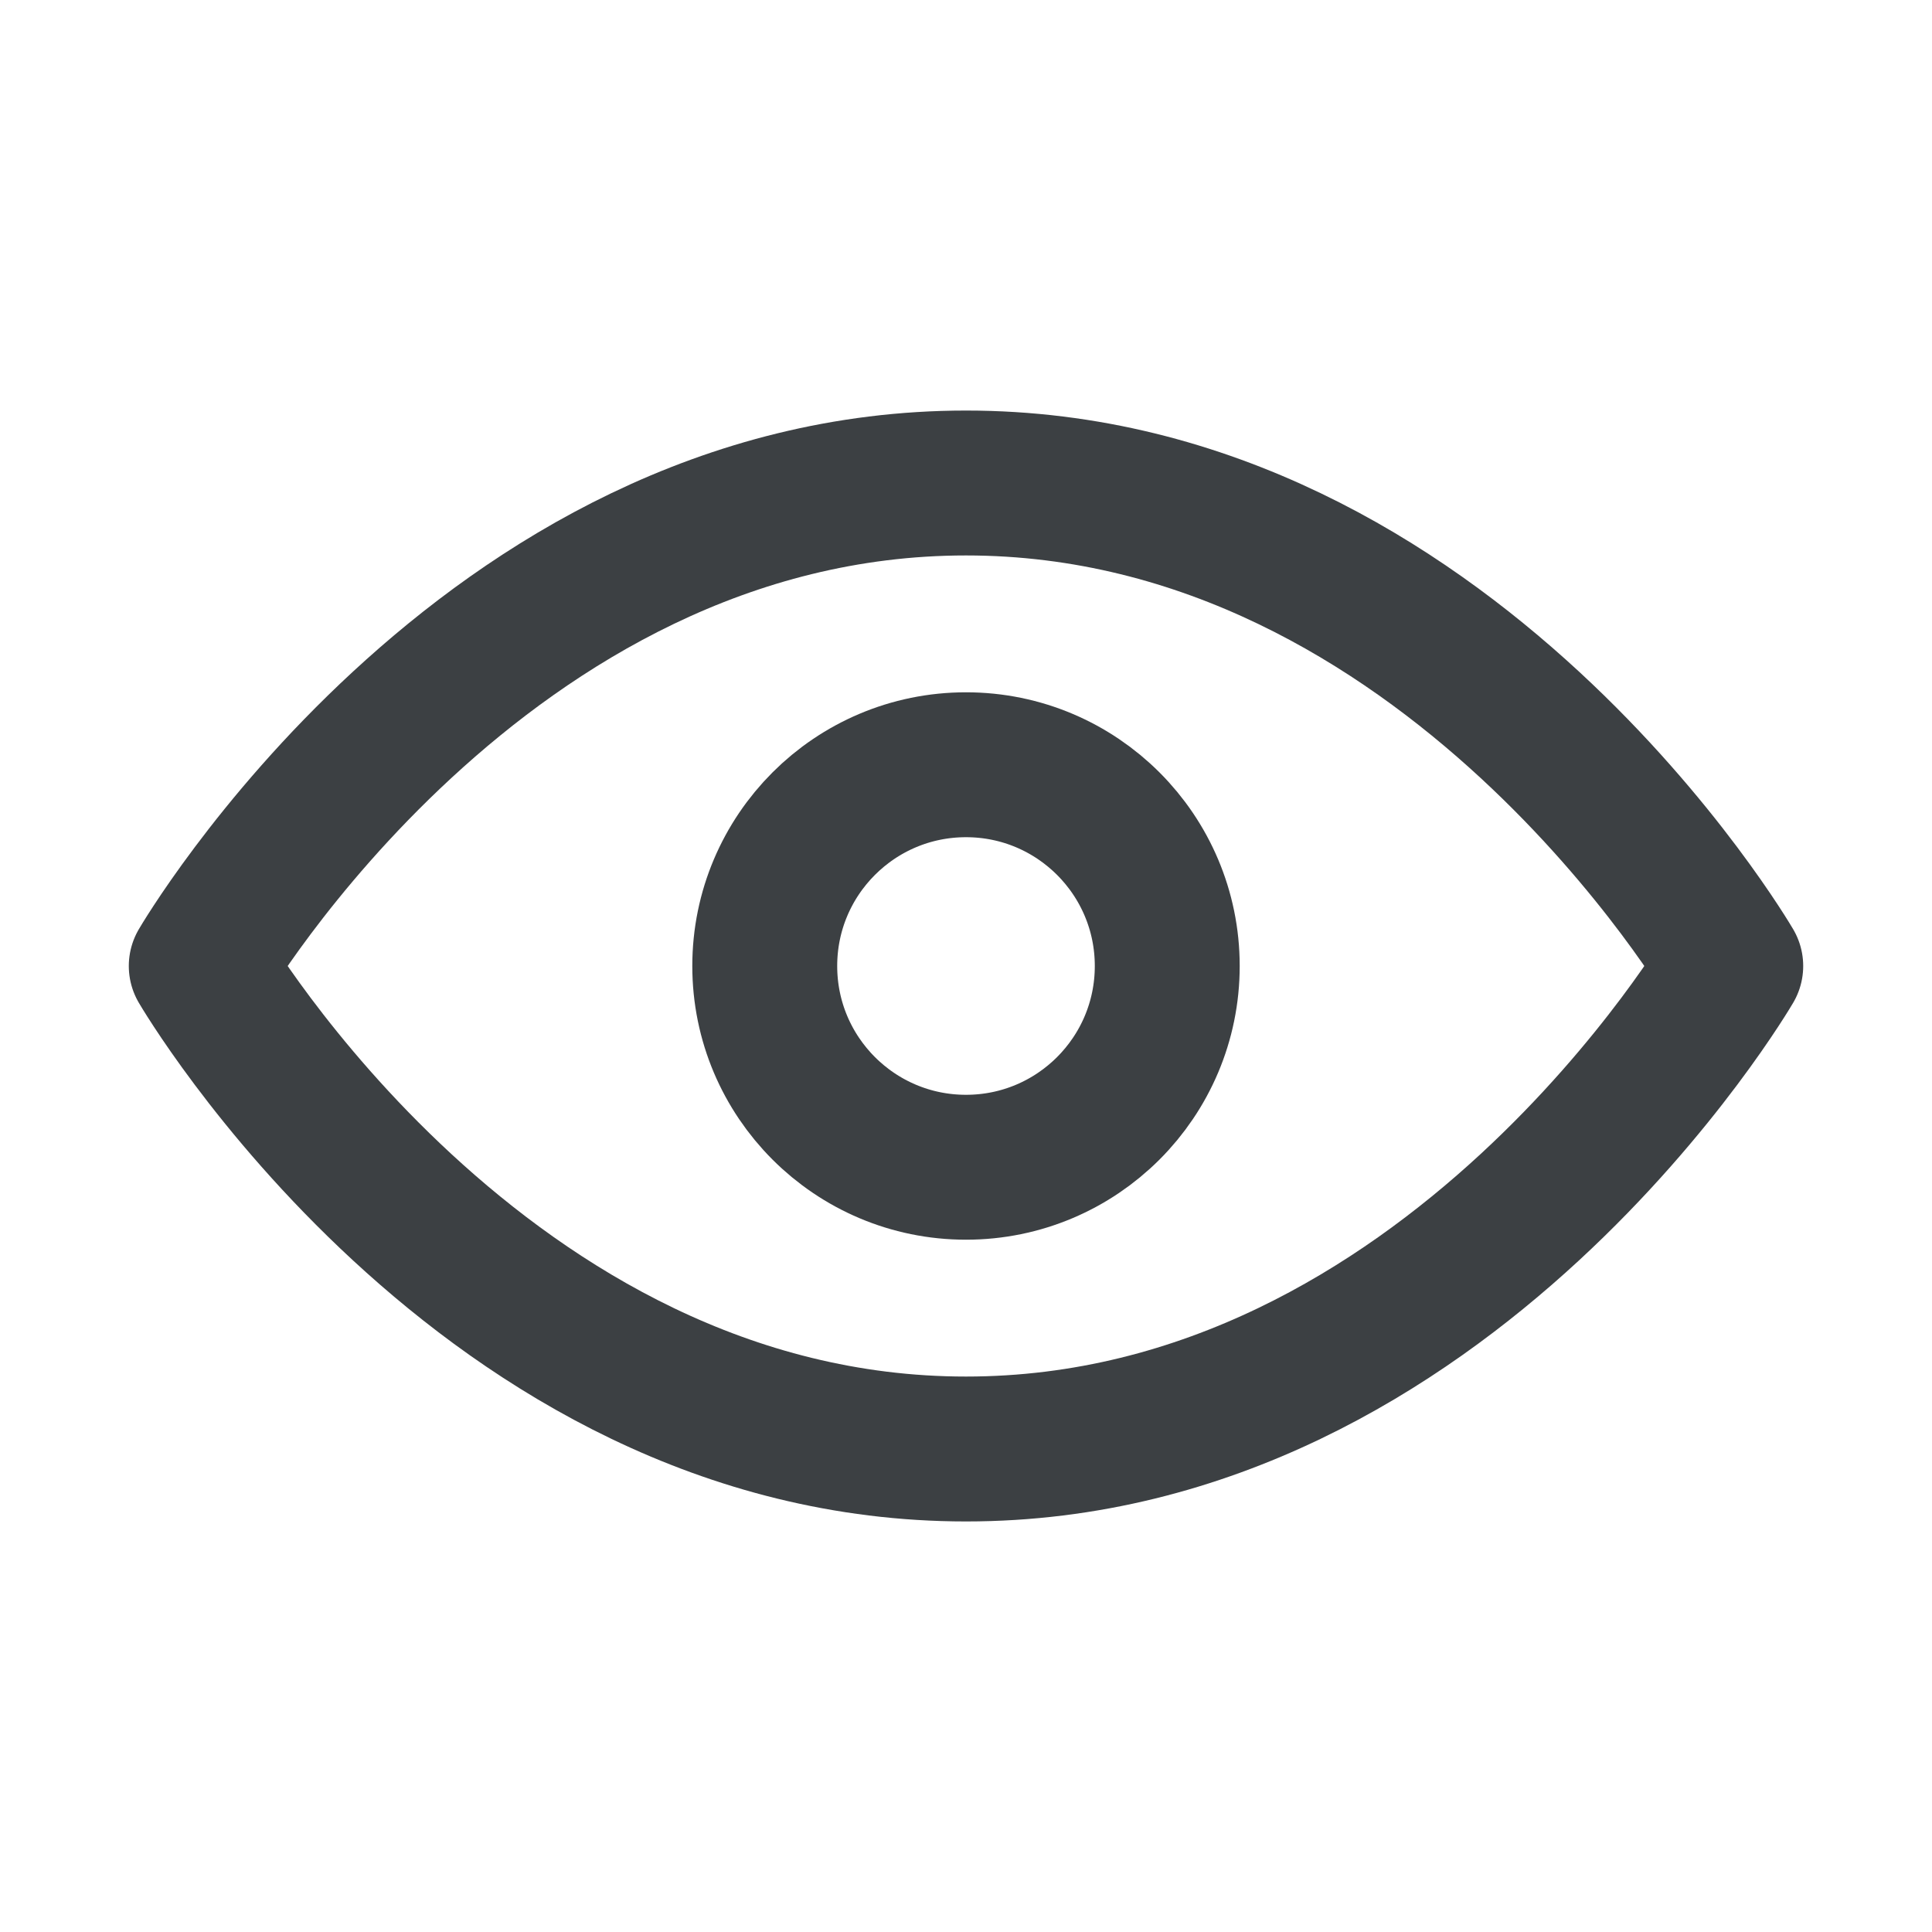
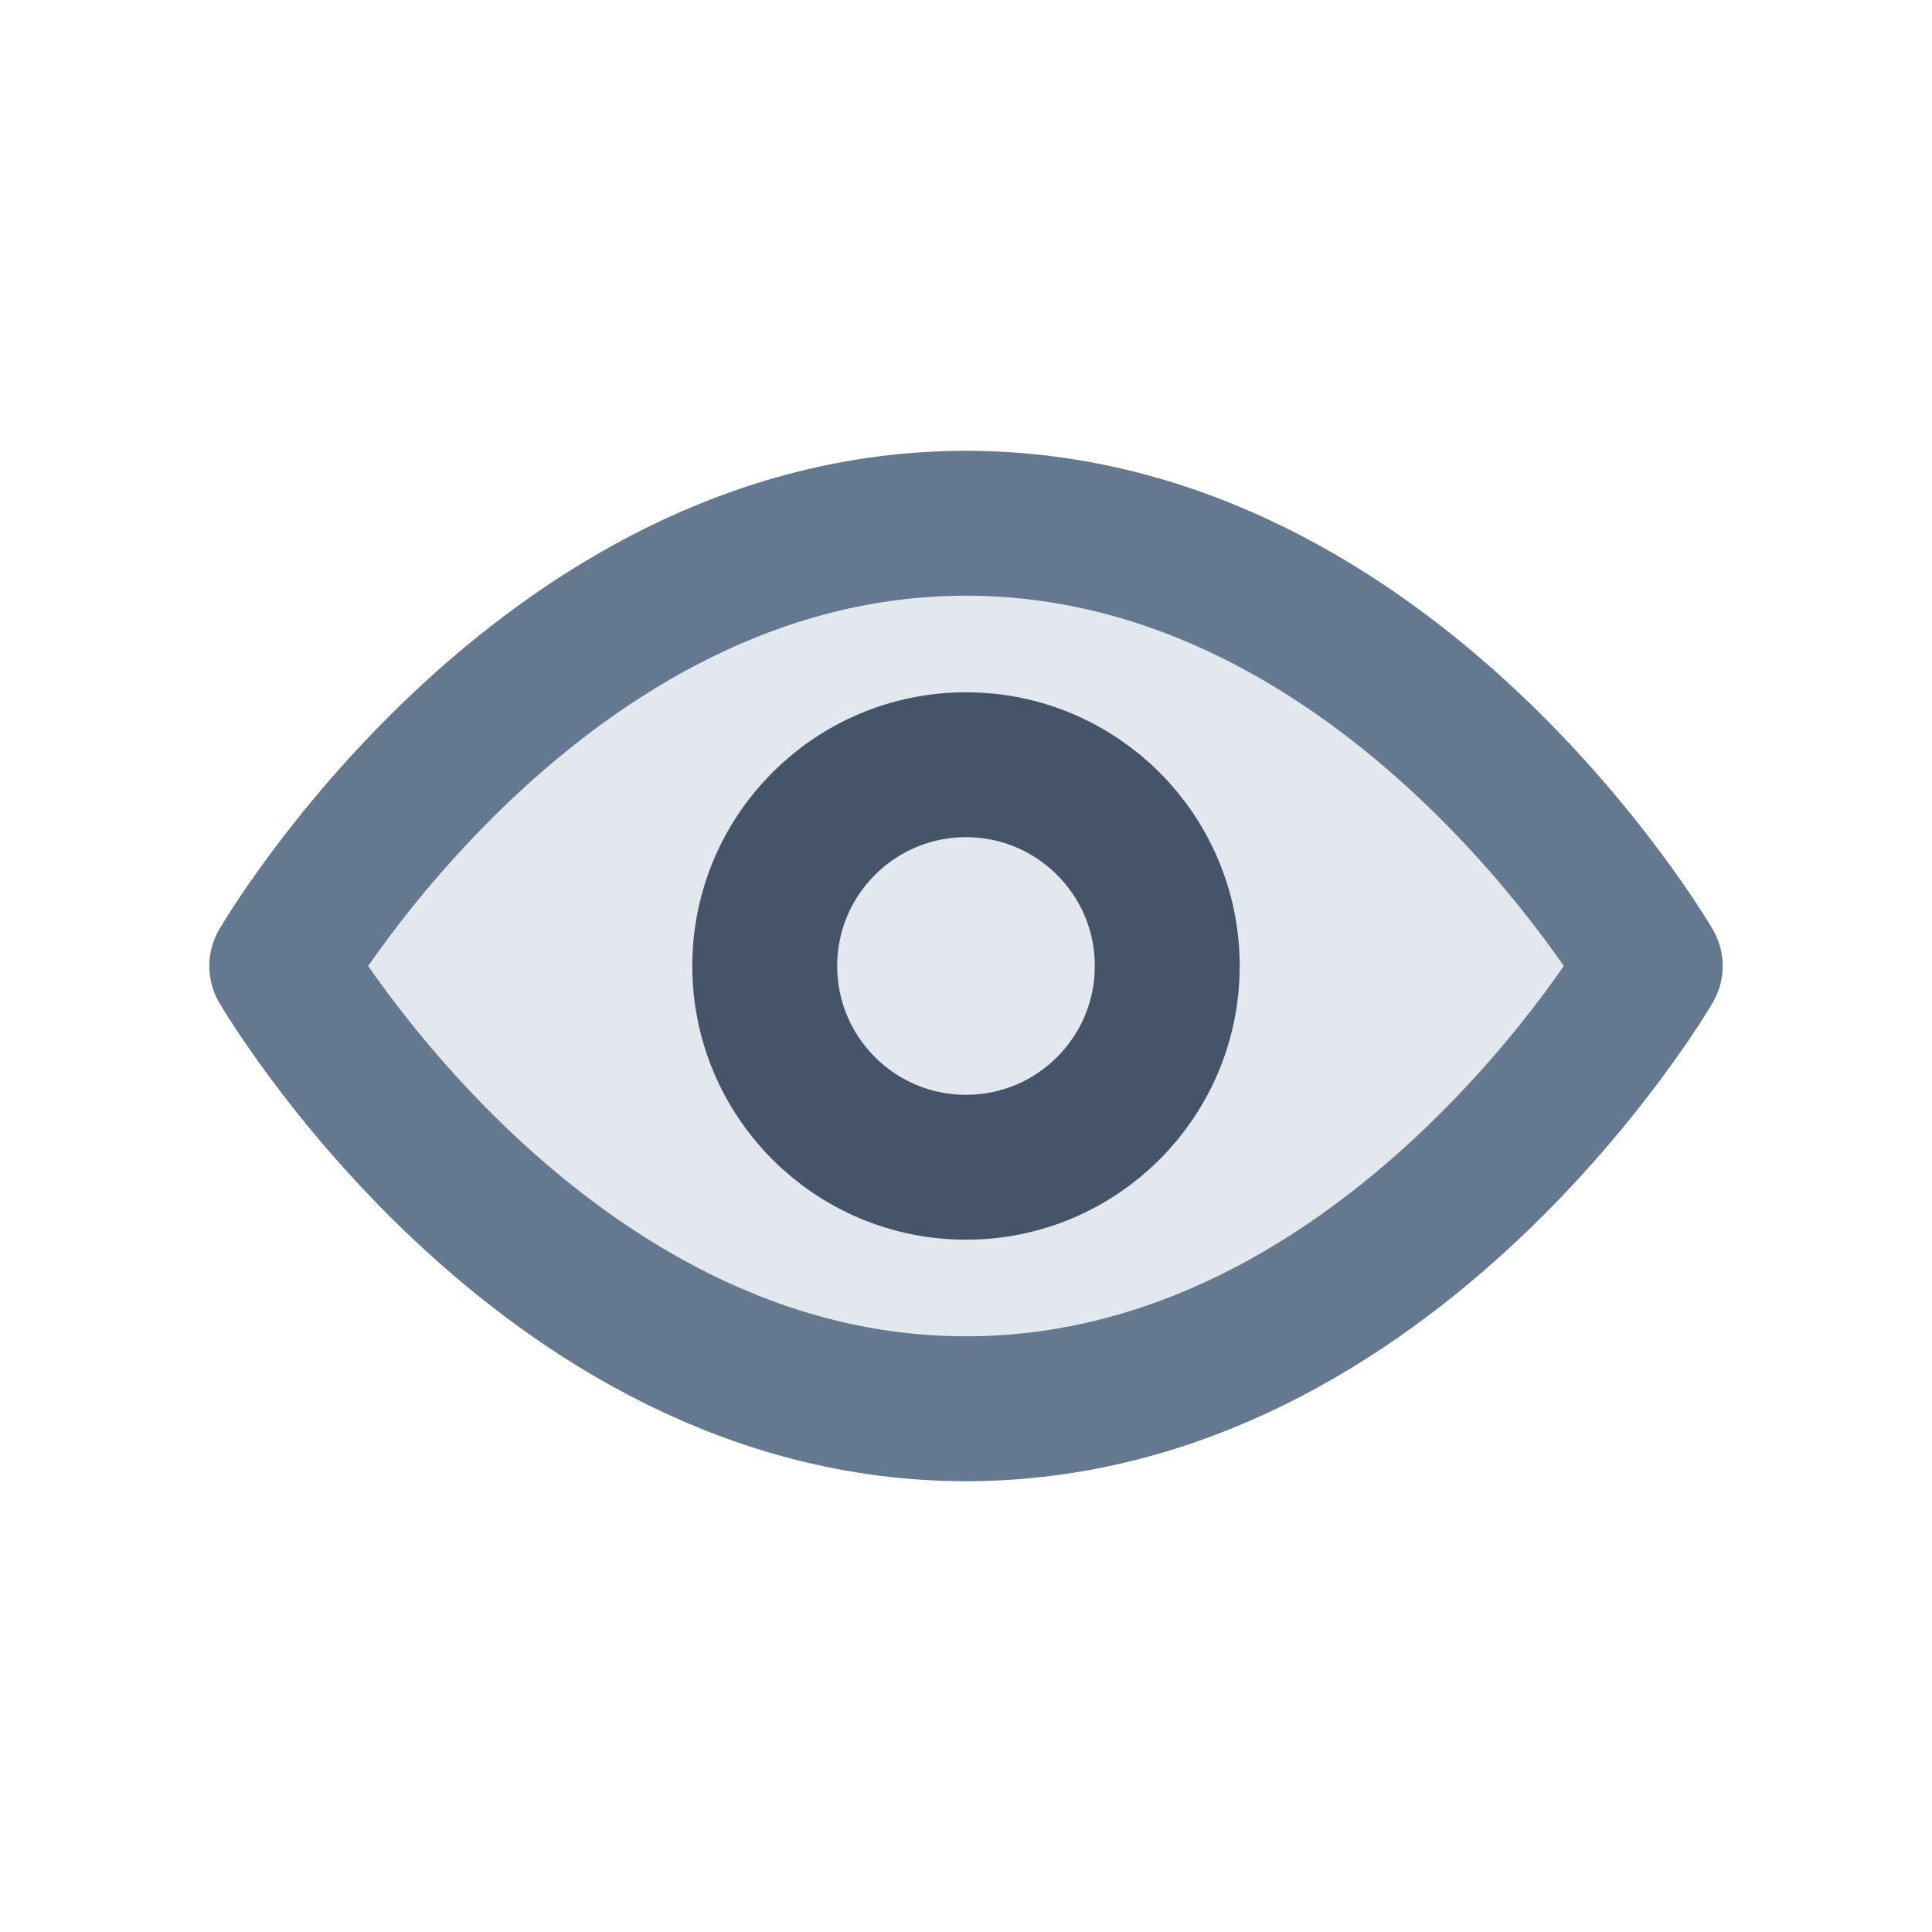
- <svg xmlns="http://www.w3.org/2000/svg" width="24" height="24" viewBox="0 0 24 24" fill="none" stroke="#3c4043" stroke-width="1.8" stroke-linecap="round" stroke-linejoin="round">
-   <path d="M2.5 12s3.5-6 9.5-6 9.5 6 9.5 6-3.5 6-9.5 6-9.5-6-9.5-6z" />
-   <circle cx="12" cy="12" r="2.5" />
+ <svg xmlns="http://www.w3.org/2000/svg" width="24" height="24" viewBox="0 0 24 24" fill="none" stroke="#64788F" stroke-width="1.8" stroke-linecap="round" stroke-linejoin="round">
+   <path d="M3.5 12s3.2-5.5 8.5-5.5 8.5 5.5 8.5 5.5-3.2 5.5-8.5 5.5S3.5 12 3.5 12Z" fill="#E2E8EE" />
+   <circle cx="12" cy="12" r="2.5" stroke="#455468" />
</svg>
